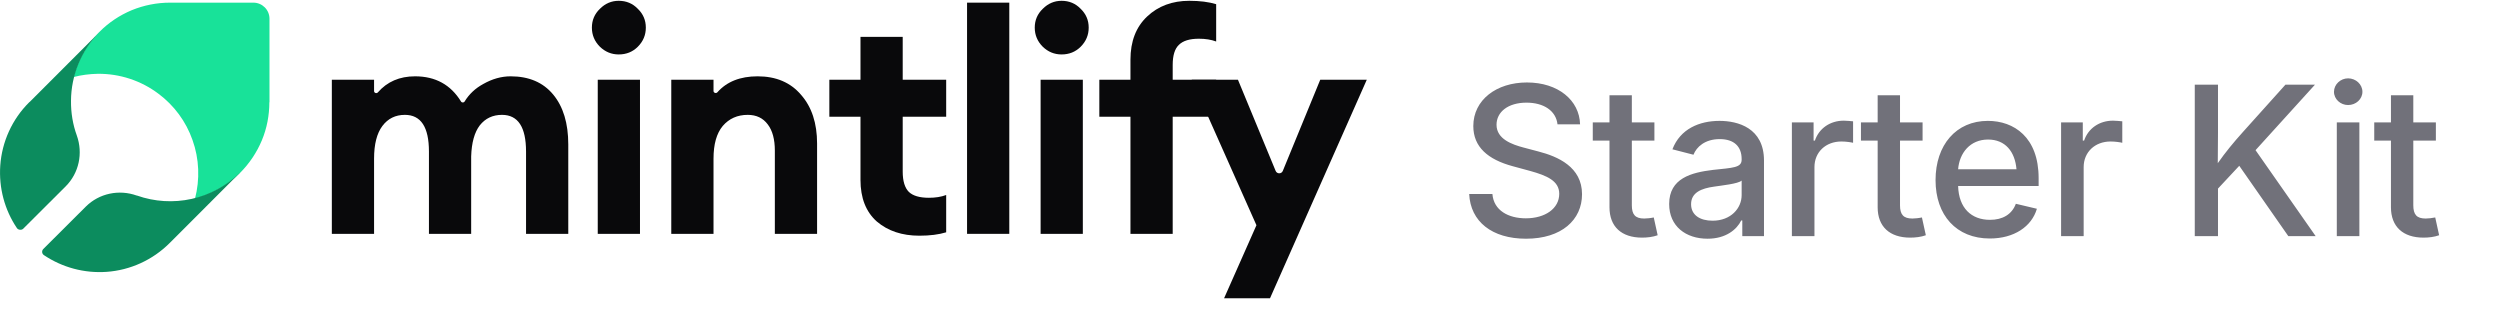
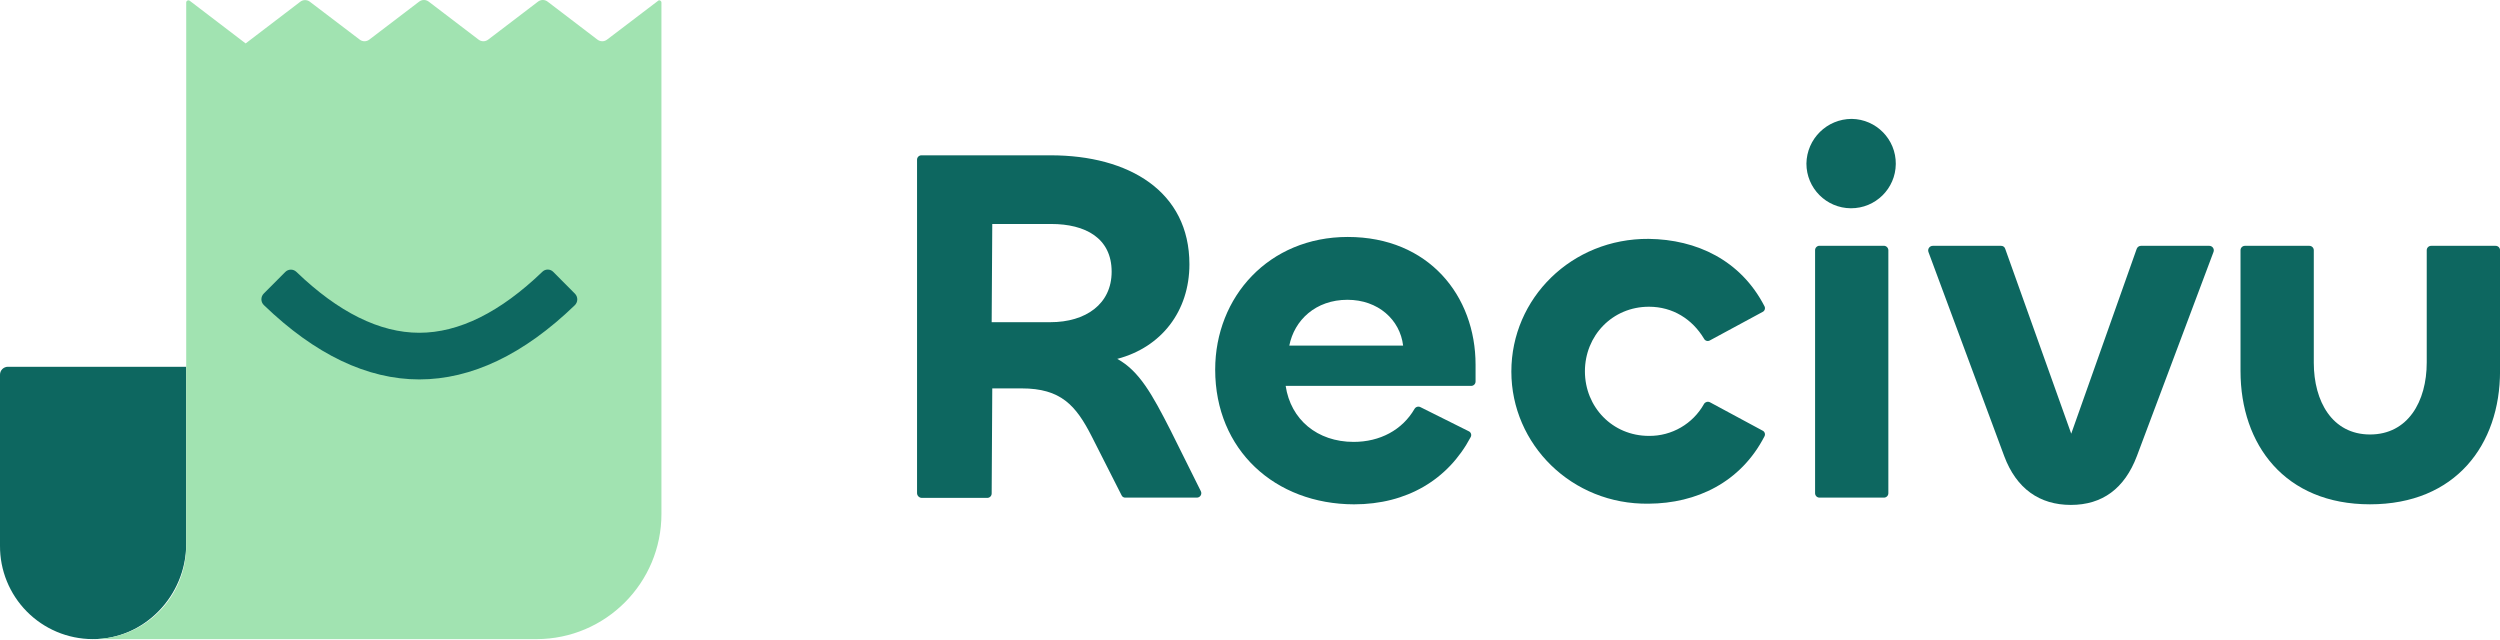
- <svg xmlns="http://www.w3.org/2000/svg" width="180" height="23" viewBox="0 0 180 23" fill="none">
-   <path d="M91.44 21.476H88.133L90.464 16.216L85.802 5.74H89.132L91.847 12.307C91.943 12.536 92.268 12.536 92.362 12.306L95.058 5.74H98.409L91.44 21.476Z" fill="#09090B" />
-   <path d="M81.393 16.837V8.403H79.152V5.74H81.393V4.297C81.393 2.98 81.792 1.944 82.592 1.19C83.391 0.435 84.404 0.058 85.633 0.058C86.387 0.058 87.031 0.139 87.564 0.302V2.988C87.208 2.854 86.794 2.788 86.32 2.788C85.655 2.788 85.174 2.936 84.878 3.232C84.582 3.513 84.434 3.994 84.434 4.674V5.74H87.564V8.403H84.434V16.837H81.393Z" fill="#09090B" />
-   <path d="M76.433 3.92C75.915 3.92 75.463 3.735 75.079 3.365C74.694 2.98 74.502 2.521 74.502 1.989C74.502 1.456 74.694 1.005 75.079 0.635C75.463 0.25 75.915 0.058 76.433 0.058C76.98 0.058 77.438 0.25 77.809 0.635C78.193 1.005 78.386 1.456 78.386 1.989C78.386 2.521 78.193 2.98 77.809 3.365C77.438 3.735 76.98 3.92 76.433 3.92ZM74.924 16.837V5.74H77.964V16.837H74.924Z" fill="#09090B" />
-   <path d="M69.628 16.837V0.191H72.669V16.837H69.628Z" fill="#09090B" />
-   <path d="M66.194 16.97C64.951 16.97 63.93 16.63 63.131 15.949C62.347 15.254 61.955 14.255 61.955 12.953V8.403H59.713V5.74H61.955V2.655H64.995V5.74H68.125V8.403H64.995V12.354C64.995 13.034 65.143 13.523 65.439 13.819C65.735 14.1 66.216 14.24 66.882 14.24C67.355 14.24 67.769 14.174 68.125 14.04V16.726C67.592 16.889 66.948 16.97 66.194 16.97Z" fill="#09090B" />
-   <path d="M48.332 16.837V5.74H51.373V6.551C51.373 6.688 51.559 6.748 51.65 6.646C52.328 5.879 53.293 5.495 54.546 5.495C55.878 5.495 56.921 5.939 57.676 6.827C58.445 7.7 58.83 8.869 58.83 10.334V16.837H55.789V10.844C55.789 10.03 55.619 9.402 55.279 8.958C54.939 8.499 54.458 8.27 53.836 8.27C53.096 8.27 52.497 8.536 52.038 9.069C51.594 9.601 51.373 10.386 51.373 11.421V16.837H48.332Z" fill="#09090B" />
-   <path d="M44.547 3.92C44.029 3.92 43.578 3.735 43.193 3.365C42.809 2.98 42.616 2.521 42.616 1.989C42.616 1.456 42.809 1.005 43.193 0.635C43.578 0.25 44.029 0.058 44.547 0.058C45.095 0.058 45.553 0.25 45.923 0.635C46.308 1.005 46.5 1.456 46.5 1.989C46.5 2.521 46.308 2.98 45.923 3.365C45.553 3.735 45.095 3.92 44.547 3.92ZM43.038 16.837V5.74H46.079V16.837H43.038Z" fill="#09090B" />
-   <path d="M37.875 16.837V10.911C37.875 9.15 37.298 8.27 36.144 8.27C35.478 8.27 34.945 8.521 34.546 9.024C34.161 9.527 33.954 10.275 33.924 11.266V16.837H30.884V10.911C30.884 9.15 30.306 8.27 29.152 8.27C28.472 8.27 27.932 8.536 27.532 9.069C27.133 9.601 26.933 10.386 26.933 11.421V16.837H23.892V5.74H26.933V6.559C26.933 6.695 27.116 6.755 27.206 6.652C27.878 5.881 28.771 5.495 29.885 5.495C31.349 5.495 32.452 6.1 33.193 7.309C33.252 7.404 33.395 7.403 33.454 7.307C33.774 6.78 34.219 6.361 34.79 6.05C35.441 5.68 36.099 5.495 36.765 5.495C38.082 5.495 39.103 5.932 39.828 6.805C40.553 7.678 40.916 8.876 40.916 10.4V16.837H37.875Z" fill="#09090B" />
-   <path d="M19.403 7.362V1.35C19.403 0.705 18.879 0.191 18.244 0.191H12.235C11.291 0.191 10.357 0.378 9.487 0.733C8.618 1.098 7.824 1.621 7.16 2.295L7.114 2.341C6.235 3.23 5.609 4.333 5.291 5.548C5.861 5.399 6.45 5.324 7.039 5.314C8.609 5.296 10.151 5.801 11.403 6.745C12.534 7.586 13.394 8.746 13.861 10.083C14.347 11.438 14.403 12.916 14.039 14.309C15.244 13.991 16.356 13.364 17.244 12.486L17.291 12.439C17.954 11.775 18.487 10.98 18.851 10.111C19.216 9.241 19.393 8.306 19.393 7.362H19.403Z" fill="#18E299" />
-   <path d="M5.112 7.26C5.121 5.416 5.857 3.646 7.151 2.324L2.151 7.326C2.133 7.344 2.114 7.354 2.095 7.372C0.876 8.583 0.14 10.204 0.019 11.918C-0.092 13.52 0.327 15.103 1.22 16.426C1.306 16.552 1.537 16.593 1.667 16.472L4.73 13.417C5.689 12.458 5.987 11.033 5.531 9.757C5.242 8.965 5.103 8.117 5.112 7.26Z" fill="#0C8C5E" />
-   <path d="M17.262 12.44C16.303 13.38 15.102 14.032 13.799 14.321C12.486 14.61 11.127 14.526 9.861 14.079C9.861 14.079 9.851 14.079 9.842 14.079C8.567 13.622 7.142 13.921 6.183 14.871L3.12 17.926C2.99 18.056 3.009 18.27 3.167 18.373C4.489 19.258 6.072 19.686 7.673 19.574C9.386 19.453 10.997 18.717 12.216 17.497L12.263 17.451L17.262 12.449V12.44Z" fill="#0C8C5E" />
-   <text x="105" y="17" font-family="Inter, ui-sans-serif, system-ui, -apple-system, sans-serif" font-size="15" font-weight="500" fill="#71717A" letter-spacing="-0.01em">Starter Kit</text>
+ <svg xmlns="http://www.w3.org/2000/svg" id="b31a0193-a932-4cf9-a514-b8ef855cd174" data-name="Livello 1" viewBox="0 0 1200 306.78">
+   <rect y="0.05" width="317.49" height="306.73" style="fill:none" />
+   <path d="M89.38,261.05v-85H3.8A3.8,3.8,0,0,0,0,179.89v82a44.58,44.58,0,0,0,44.37,44.88C69.1,307,89.38,286,89.38,261.05Z" style="fill:#0d6760" />
+   <path d="M317.49,1.22v245.4a60.06,60.06,0,0,1-59.91,60.16H44.69A44.73,44.73,0,0,0,89.38,261.9V1.22A1.06,1.06,0,0,1,91.07.37l26.84,20.48,26.2-20a3.77,3.77,0,0,1,4.65,0L172.64,19a3.77,3.77,0,0,0,4.65,0L201.16.8a3.77,3.77,0,0,1,4.65,0L229.69,19a3.77,3.77,0,0,0,4.65,0L258.22.8a3.77,3.77,0,0,1,4.65,0L286.74,19a3.77,3.77,0,0,0,4.65,0L315.9.37C316.43-.16,317.49.37,317.49,1.22Z" style="fill:#a1e3b1" />
+   <path d="M201.27,182.12c-25,0-50.08-12-74.59-35.65a3.88,3.88,0,0,1-.11-5.52l10.36-10.4a3.79,3.79,0,0,1,5.28-.1c20.18,19.41,40,29.28,59.06,29.28s38.88-9.87,59.06-29.28a3.69,3.69,0,0,1,5.28.1L276,141a3.89,3.89,0,0,1-.11,5.52C251.46,170.13,226.31,182.12,201.27,182.12Z" style="fill:#0d6760" />
+   <path d="M440.18,236.74V76.67a2.1,2.1,0,0,1,2.15-2.12h62c37.59,0,66.59,17.34,66.59,52.3,0,22.5-13.43,39.85-34.64,45.41,10.61,5.82,16.78,17.08,25.51,34.16l14.63,29.39a2.13,2.13,0,0,1-1.88,3.05H540.19a1.89,1.89,0,0,1-1.87-1.19L524.09,209.6c-7.66-15.1-14.91-23.17-33.7-23.17h-14.1L476,236.87a2.11,2.11,0,0,1-2.15,2.12H442.47A2.33,2.33,0,0,1,440.18,236.74Zm36.11-129.23L476,154.65h28.19c17,0,29.4-8.74,29.4-24.23,0-16.15-12.62-22.91-29-22.91Z" style="fill:#0d6760" />
+   <path d="M583.29,177.42c0-34.95,25.77-63.68,63.63-63.68,38.93,0,61.35,28.33,61.35,61.3v8.08a2.1,2.1,0,0,1-2.15,2.11h-89c2.41,16.16,15.17,26.88,32.62,26.88,12.62,0,23.36-5.69,29.26-15.89a2.14,2.14,0,0,1,2.82-.79L705,207a2,2,0,0,1,.94,2.78c-10.87,20.52-30.74,32.3-56,32.3C612,242,583.29,216,583.29,177.42ZM673.5,165.9c-1.48-12.44-12-22-26.72-22-15.3,0-25.5,9.79-27.92,22Z" style="fill:#0d6760" />
+   <path d="M725.45,178.35c0-35.22,29-63.95,65.91-63.69,23,.27,44.17,10.2,55.58,32.31a2,2,0,0,1-.94,2.78l-25.24,13.64a2,2,0,0,1-2.82-.8c-5.63-9.4-15-15.36-26.44-15.36-17.59,0-30.74,13.91-30.74,31s13.15,31,30.74,31a29.91,29.91,0,0,0,26.44-15.36,2.17,2.17,0,0,1,2.82-.79L846,206.68a2,2,0,0,1,.94,2.78c-11.41,22.11-32.62,32.18-55.58,32.31C754.45,242.3,725.45,213.3,725.45,178.35Z" style="fill:#0d6760" />
+   <path d="M867.08,78.52a21.77,21.77,0,0,1,21.75-21.45,21.45,21.45,0,1,1-21.75,21.45Zm39.33,41.57V236.74a2.11,2.11,0,0,1-2.14,2.12H873.39a2.11,2.11,0,0,1-2.15-2.12V120.09a2.11,2.11,0,0,1,2.15-2.12h30.88A2.19,2.19,0,0,1,906.41,120.09Z" style="fill:#0d6760" />
+   <path d="M927.75,118h32.76a2,2,0,0,1,2,1.46l31.68,88.71,31.42-88.71a2.19,2.19,0,0,1,2-1.46h32.88a2.16,2.16,0,0,1,2,2.92l-36.79,98c-5.91,15.63-16.64,23.44-31.68,23.44s-26.17-7.81-32-23.44l-36.38-98A2.21,2.21,0,0,1,927.75,118Zm66.59,91.1h0Z" style="fill:#0d6760" />
+   <path d="M1164.83,174V120.09A2.11,2.11,0,0,1,1167,118h30.87a2.11,2.11,0,0,1,2.15,2.12v58c0,35.36-21.35,63.95-62.43,63.95-40.81,0-62.14-28.59-62.14-63.95v-58a2.1,2.1,0,0,1,2.14-2.12h30.88a2.12,2.12,0,0,1,2.15,2.12v54c0,18.54,8.86,34.43,27,34.43S1164.83,192.78,1164.83,174Z" style="fill:#0d6760" />
</svg>
